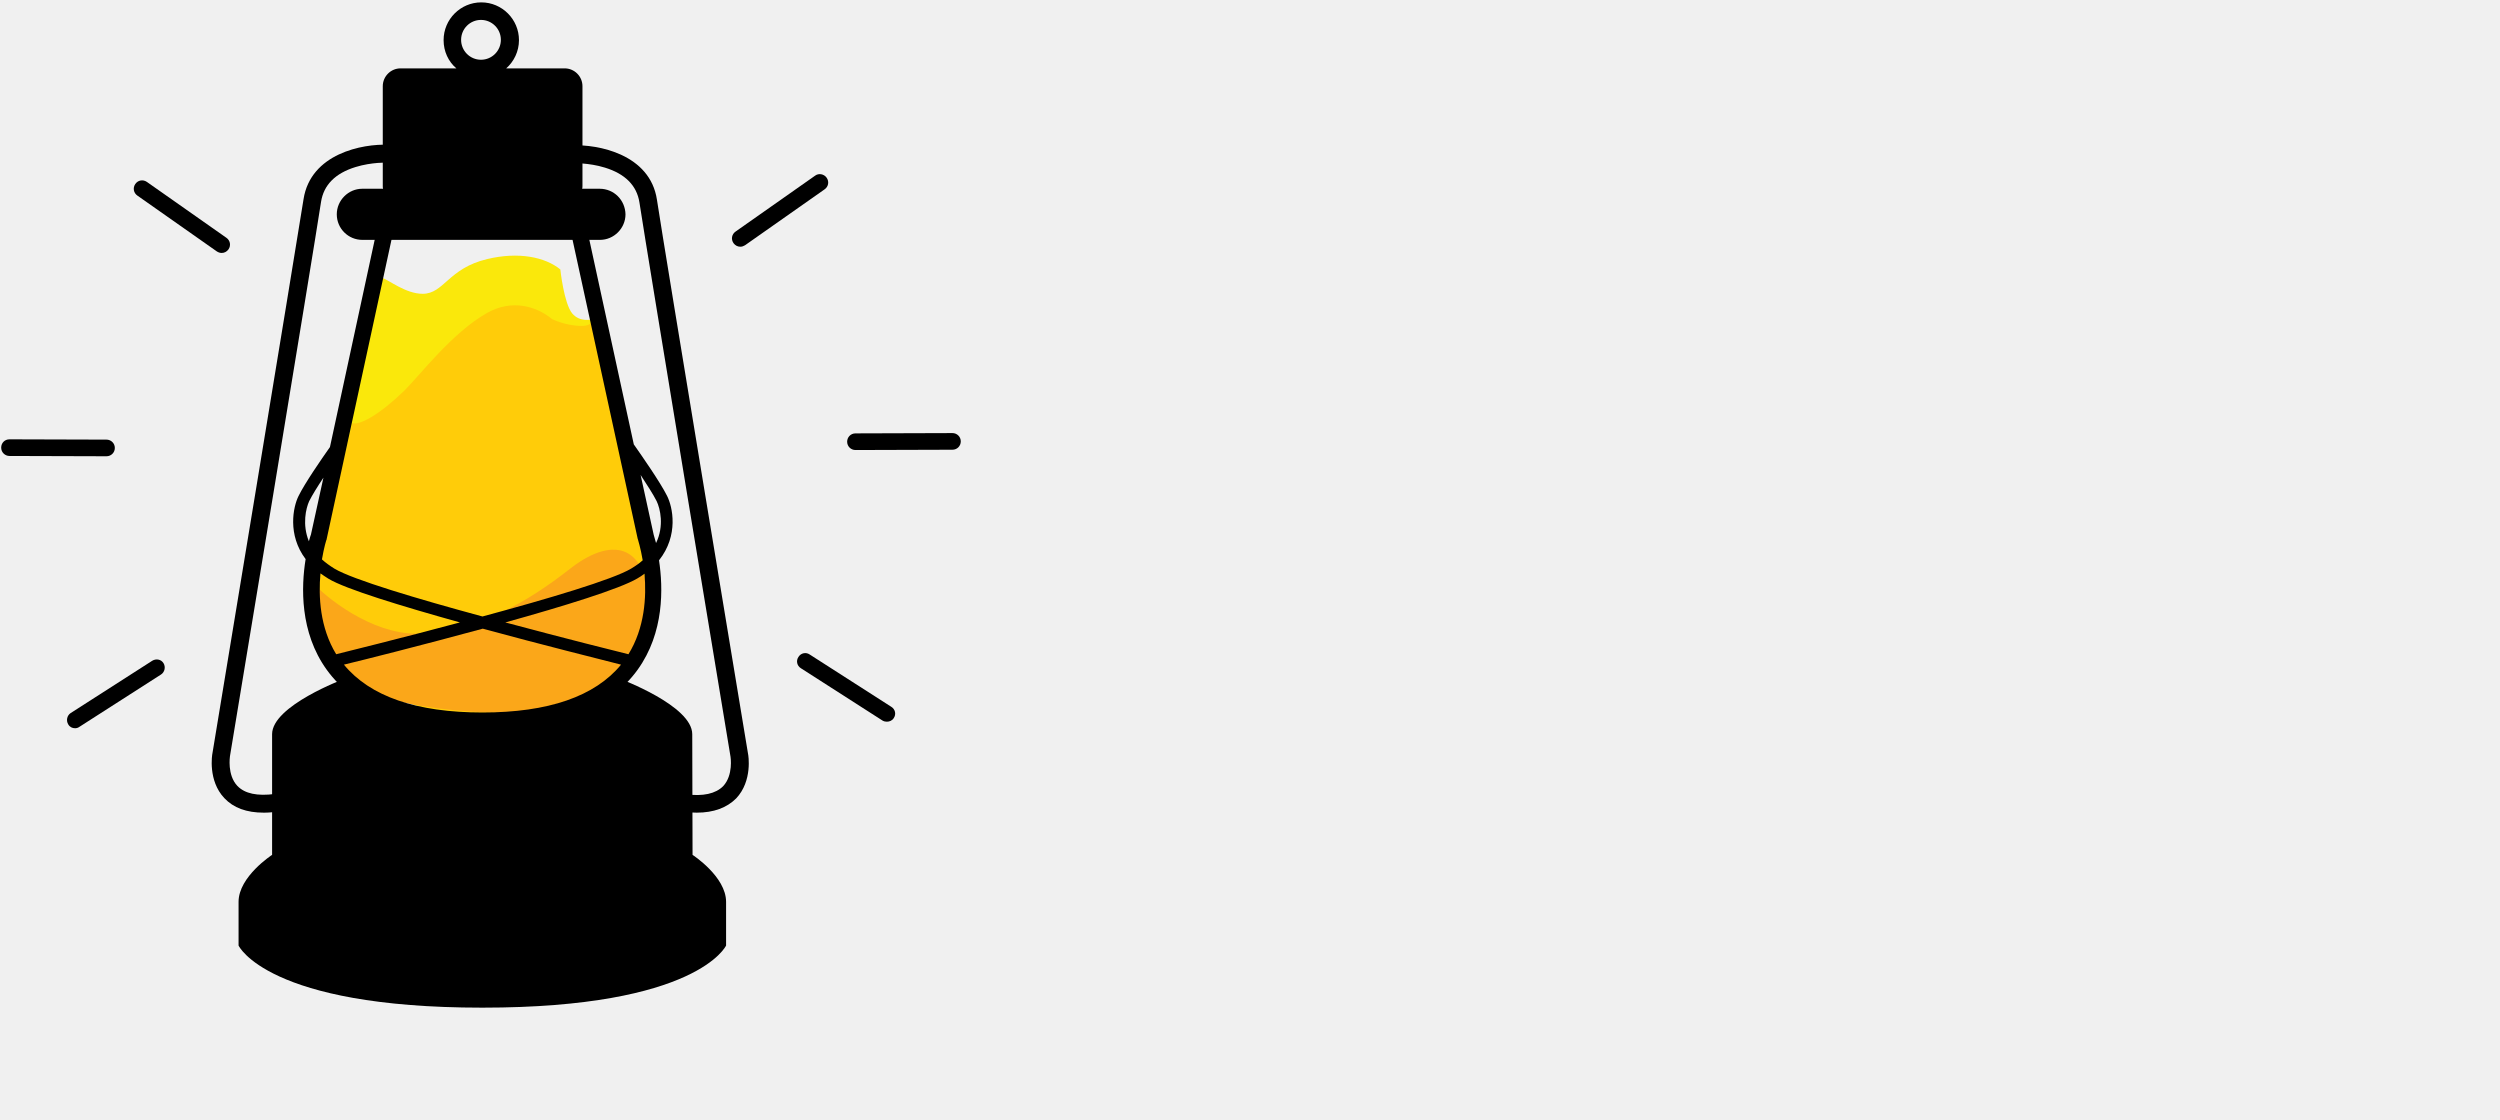
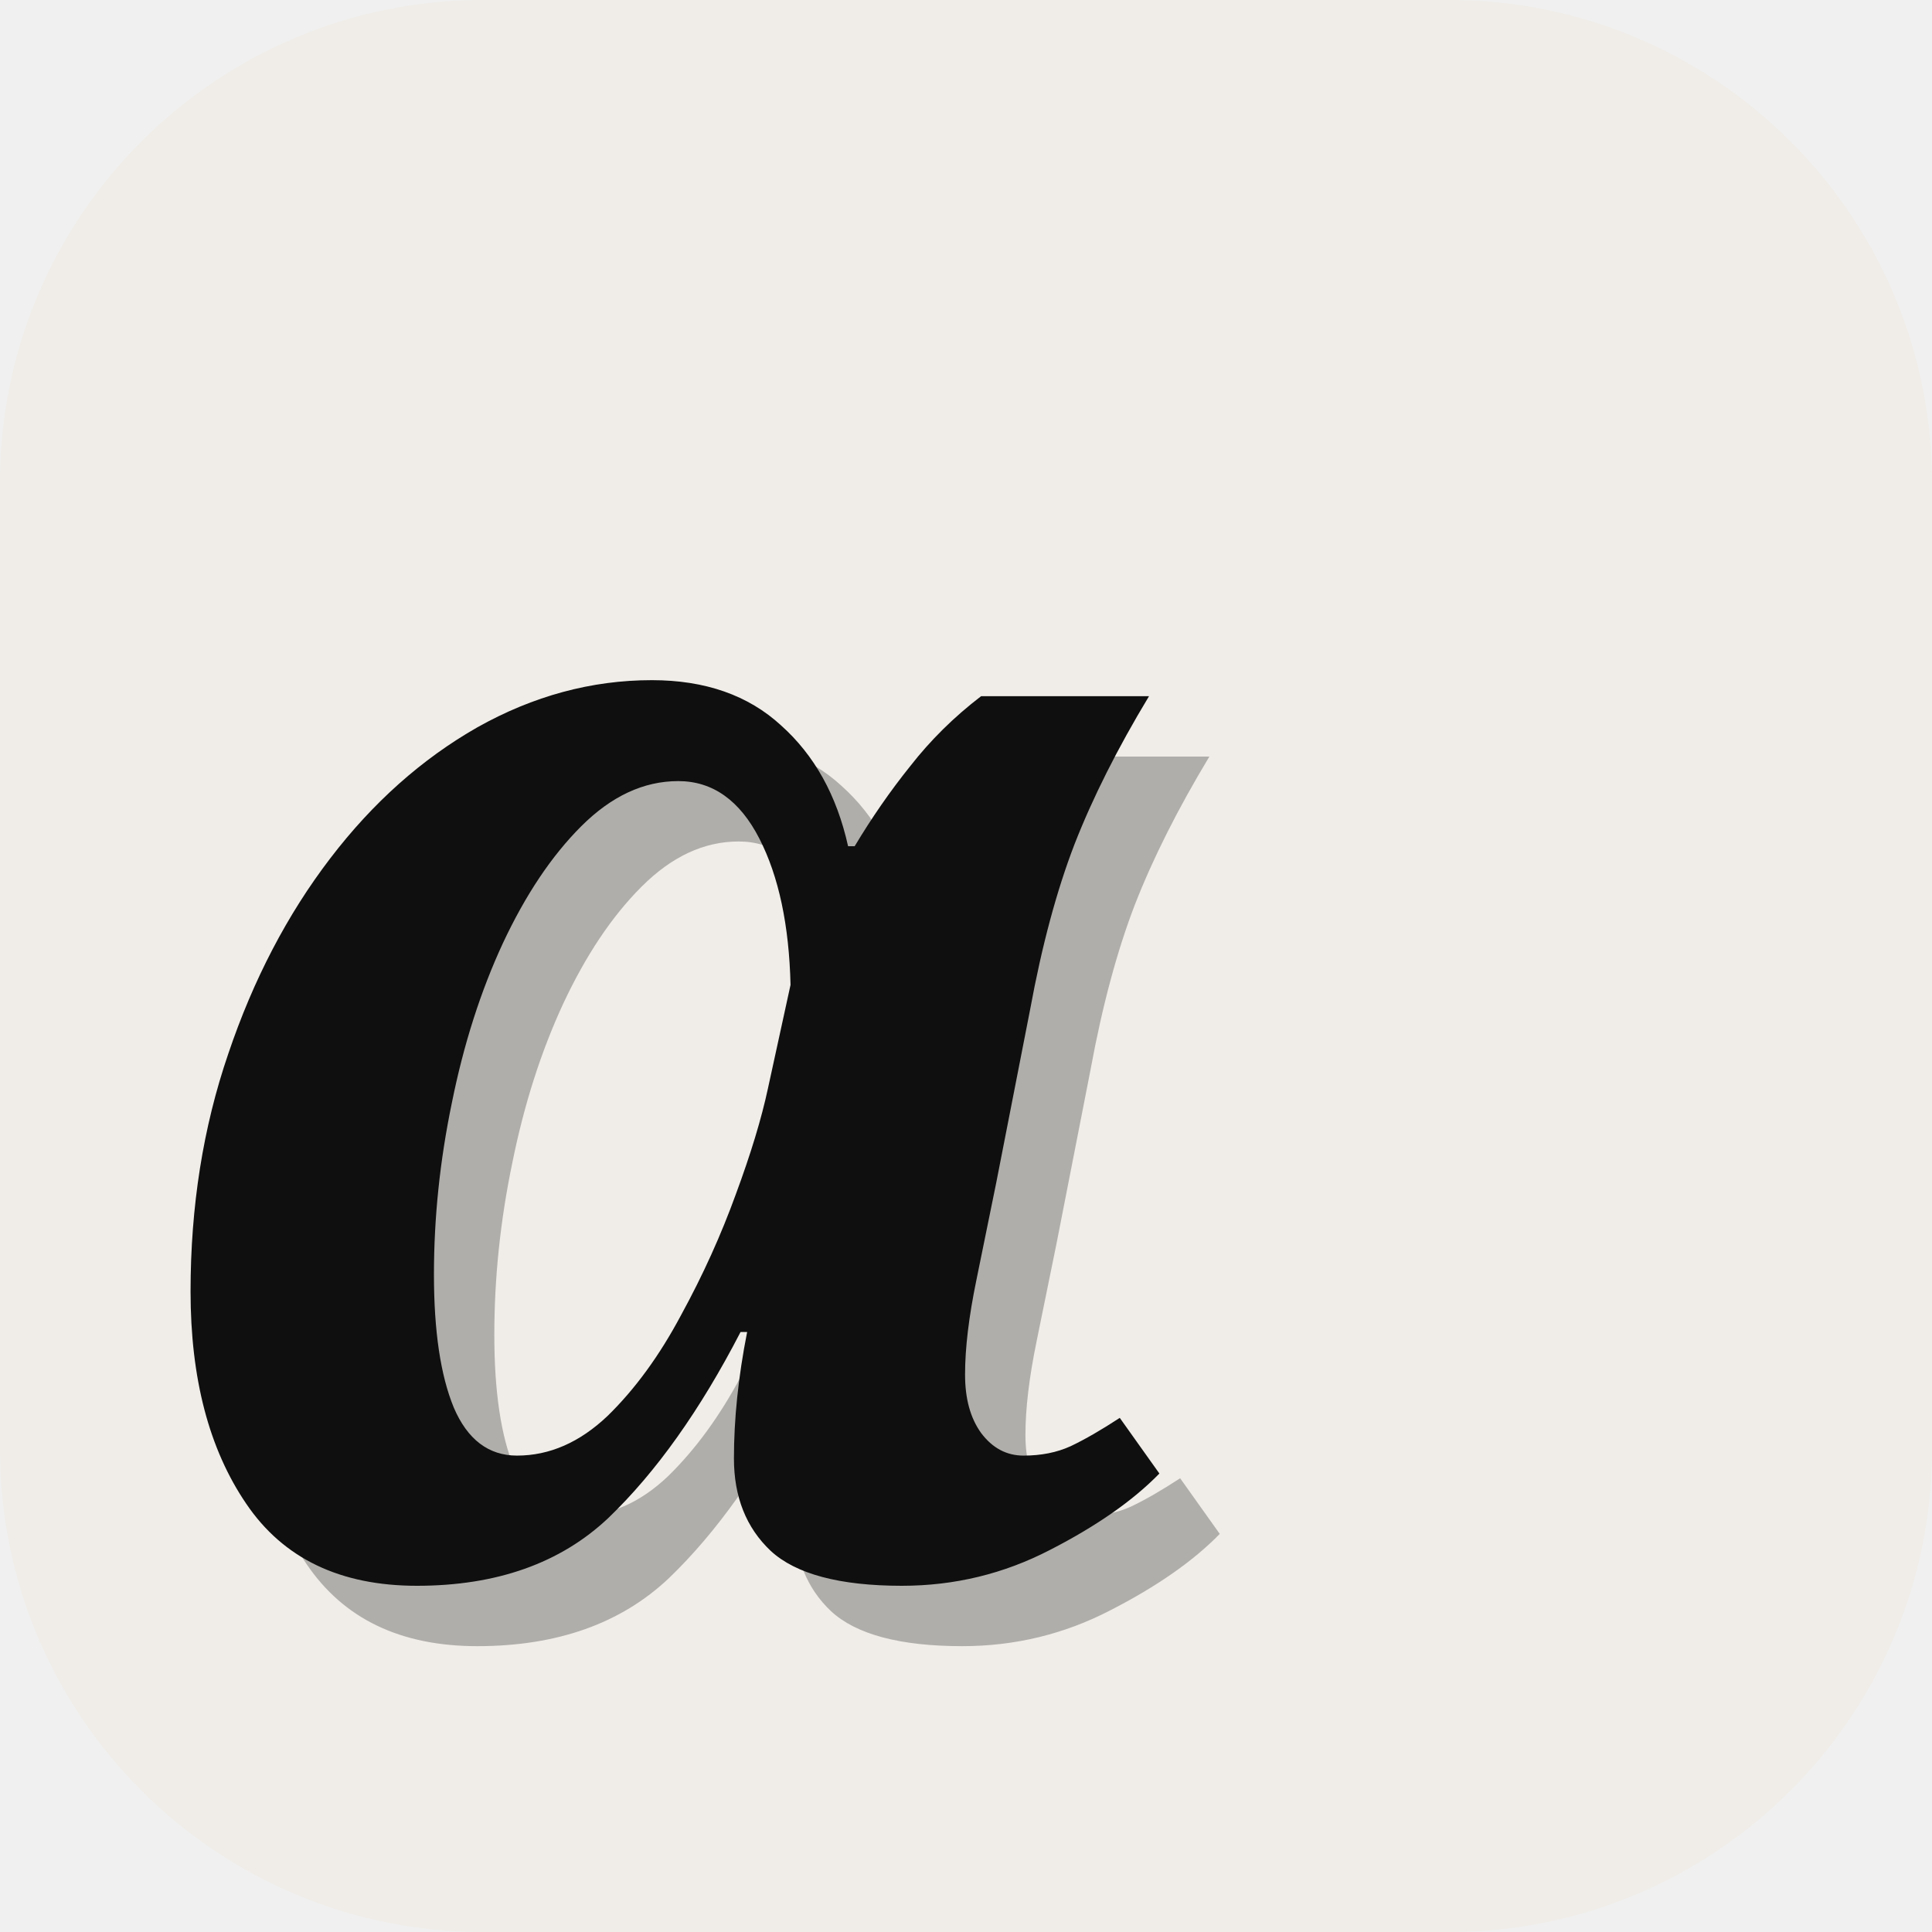
- <svg xmlns="http://www.w3.org/2000/svg" width="52" height="auto" viewBox="0 0 442 198" className="fill-zinc-950 dark:fill-zinc-300">
-   <g clipPath="url(#clip0_45_75)">
-     <path d="M57.939 93.04L67.54 49.106C68.799 49.527 71.737 51.944 74.727 51.944C78.504 51.944 79.238 47.425 86.163 45.795C91.671 44.482 96.34 45.428 99.068 47.635C99.068 47.635 99.698 53.626 101.167 55.413C102.531 57.042 104.629 56.464 104.629 56.464C107.672 70.811 114.072 100.661 115.279 105.233C116.8 110.961 110.924 114.114 108.669 119.369C106.413 124.625 94.242 126.884 87.055 127.62C79.868 128.356 59.723 119.632 57.939 117.215C56.156 114.797 55.369 109.857 55.106 105.18C54.844 101.449 56.89 95.51 57.939 93.04Z" fill="#FAE80B" />
-     <path d="M57.939 92.988L62.294 74.805C63.553 75.225 66.963 73.438 71.474 69.076C74.15 66.449 79.868 58.881 86.058 55.36C90.57 52.785 94.924 54.204 97.6 56.411C97.6 56.411 100.013 57.62 102.846 57.62C104.944 57.62 104.629 56.411 104.629 56.411C107.672 70.758 114.072 100.608 115.279 105.18C116.8 110.908 110.924 114.062 108.669 119.317C106.413 124.572 94.242 126.832 87.055 127.568C79.868 128.303 59.723 119.58 57.939 117.162C56.156 114.745 55.369 109.805 55.106 105.128C54.844 101.449 56.89 95.51 57.939 92.988Z" fill="#FFCC09" />
-     <path d="M69.323 123.731C58.989 121.104 55.893 109.069 55.631 103.393C58.779 106.599 67.12 112.8 75.146 111.959C85.219 110.908 92.721 106.862 100.852 100.503C108.983 94.197 114.544 97.192 114.544 106.809C114.544 116.426 107.619 118.108 105.521 122.47C103.423 126.884 82.281 127.042 69.323 123.731Z" fill="#FBA719" />
-     <path d="M46.637 143.679C43.595 143.679 41.286 142.838 39.66 141.104C36.722 138.004 37.509 133.379 37.562 133.169C37.719 132.275 52.303 43.882 53.667 35.21C54.926 27.17 64.054 25.383 68.723 25.593L68.618 28.746C68.566 28.746 65.733 28.641 62.848 29.535C59.28 30.638 57.234 32.688 56.762 35.683C55.451 44.355 40.814 132.801 40.657 133.694C40.657 133.747 40.132 137.005 41.968 138.95C43.28 140.316 45.483 140.789 48.631 140.368L48.998 143.469C48.211 143.627 47.424 143.679 46.637 143.679Z" />
-     <path d="M106.023 33.371H102.928C102.98 33.213 102.98 33.003 102.98 32.846V15.24C102.98 13.506 101.564 12.087 99.832 12.087H89.498C90.862 10.878 91.754 9.092 91.754 7.095C91.754 3.416 88.763 0.42 85.091 0.42C81.419 0.42 78.428 3.416 78.428 7.095C78.428 9.092 79.268 10.878 80.684 12.087H70.822C69.091 12.087 67.674 13.506 67.674 15.24V32.846C67.674 33.056 67.674 33.213 67.727 33.371H64.054C61.589 33.371 59.543 35.42 59.543 37.891C59.543 40.413 61.589 42.41 64.054 42.41H106.075C108.541 42.41 110.587 40.361 110.587 37.891C110.534 35.368 108.541 33.371 106.023 33.371ZM85.038 3.521C86.98 3.521 88.553 5.098 88.553 7.042C88.553 8.987 86.98 10.563 85.038 10.563C83.097 10.563 81.524 8.987 81.524 7.042C81.524 5.098 83.097 3.521 85.038 3.521Z" />
-     <path d="M123.177 143.679C122.443 143.679 121.656 143.627 120.816 143.522L121.184 140.421C124.331 140.841 126.535 140.316 127.846 139.002C129.682 137.058 129.158 133.799 129.158 133.799C129 132.906 114.364 44.46 113.052 35.788C112.58 32.793 110.534 30.743 106.967 29.64C104.082 28.746 101.249 28.851 101.196 28.851L101.091 25.698C105.76 25.488 114.941 27.275 116.147 35.315C117.459 43.987 132.095 132.38 132.253 133.274C132.305 133.431 133.092 138.056 130.154 141.157C128.528 142.786 126.22 143.679 123.177 143.679Z" />
-     <path d="M122.443 151.142L122.39 129.805C122.39 124.76 109.642 120.031 109.642 120.031H109.433C105.026 124.34 97.576 127.44 85.248 127.44C72.92 127.44 65.523 124.34 61.064 120.031H60.854C60.854 120.031 48.106 124.76 48.106 129.805C48.106 134.85 48.106 151.142 48.106 151.142C48.106 151.142 42.178 154.978 42.178 159.445C42.178 163.912 42.178 167.17 42.178 167.17C42.178 167.17 47.214 178.154 85.248 178.154H85.301C123.335 178.154 128.371 167.17 128.371 167.17C128.371 167.17 128.371 163.912 128.371 159.445C128.371 154.978 122.443 151.142 122.443 151.142Z" />
-     <path d="M117.931 87.658C116.725 85.241 113.42 80.511 112.056 78.566L103.924 41.149L101.091 41.779L112.738 95.226L112.79 95.383C112.79 95.436 113.262 96.855 113.63 99.062C113.052 99.588 112.37 100.06 111.584 100.533C108.331 102.478 96.79 105.894 85.301 108.994C73.865 105.894 62.376 102.478 59.123 100.533C58.284 100.008 57.549 99.482 56.92 98.904C57.287 96.75 57.707 95.383 57.759 95.331V95.278L69.405 41.517L66.573 40.886L58.336 79.039C56.815 81.194 53.877 85.451 52.775 87.711C51.831 89.603 50.782 94.542 54.034 98.852C53.248 103.739 52.985 111.78 57.759 118.401C62.795 125.391 72.028 128.912 85.248 128.912C98.469 128.912 107.702 125.391 112.738 118.401C117.459 111.832 117.249 103.949 116.515 99.062C120.03 94.647 118.928 89.603 117.931 87.658ZM116.095 88.604C116.725 89.918 117.459 92.966 115.99 96.014C115.78 95.226 115.623 94.753 115.571 94.542L113.262 83.979C114.364 85.661 115.518 87.448 116.095 88.604ZM54.664 88.604C55.189 87.553 56.133 86.029 57.182 84.452L54.979 94.49C54.926 94.647 54.769 95.068 54.611 95.699C53.405 92.756 54.087 89.865 54.664 88.604ZM56.657 101.374C57.077 101.69 57.602 102.005 58.074 102.32C61.117 104.16 70.979 107.155 81.314 110.045C70.559 112.936 60.854 115.301 59.438 115.669C56.553 110.939 56.29 105.473 56.657 101.374ZM85.301 125.969C73.655 125.969 65.418 123.131 60.802 117.508C64.107 116.72 74.546 114.092 85.353 111.149C95.95 114.039 106.338 116.615 109.8 117.508C105.183 123.131 96.947 125.969 85.301 125.969ZM111.111 115.669C109.17 115.196 99.728 112.831 89.34 110.045C99.728 107.155 109.59 104.107 112.685 102.268C113.157 102.005 113.525 101.742 113.944 101.427C114.311 105.526 113.997 110.991 111.111 115.669Z" />
-     <path d="M39.188 44.722C38.873 44.722 38.611 44.617 38.349 44.46L24.289 34.58C23.607 34.107 23.45 33.213 23.922 32.53C24.394 31.847 25.286 31.689 25.968 32.162L40.027 42.042C40.709 42.515 40.867 43.409 40.395 44.092C40.08 44.512 39.66 44.722 39.188 44.722Z" />
-     <path d="M18.833 80.668L1.679 80.616C0.892 80.616 0.21 79.985 0.21 79.144C0.21 78.304 0.839 77.673 1.679 77.673L18.833 77.725C19.62 77.725 20.302 78.356 20.302 79.197C20.302 80.038 19.62 80.668 18.833 80.668Z" />
-     <path d="M13.273 128.754C12.8 128.754 12.328 128.544 12.066 128.071C11.646 127.388 11.856 126.495 12.486 126.074L26.912 116.825C27.594 116.404 28.486 116.562 28.906 117.245C29.326 117.928 29.116 118.822 28.486 119.242L14.059 128.492C13.85 128.649 13.587 128.754 13.273 128.754Z" />
-     <path d="M130.889 43.619C130.417 43.619 129.997 43.409 129.682 42.988C129.21 42.305 129.368 41.412 130.05 40.939L144.109 31.059C144.738 30.586 145.683 30.743 146.155 31.427C146.627 32.11 146.47 33.003 145.788 33.476L131.728 43.356C131.466 43.514 131.204 43.619 130.889 43.619Z" />
-     <path d="M151.244 79.565C150.457 79.565 149.775 78.934 149.775 78.093C149.775 77.305 150.404 76.622 151.244 76.622L168.398 76.569C169.185 76.569 169.867 77.2 169.867 78.041C169.867 78.829 169.238 79.512 168.398 79.512L151.244 79.565Z" />
-     <path d="M156.804 127.598C156.542 127.598 156.28 127.546 156.017 127.388L141.591 118.139C140.909 117.718 140.699 116.825 141.171 116.142C141.591 115.458 142.483 115.248 143.165 115.721L157.591 124.97C158.273 125.391 158.483 126.284 158.011 126.967C157.749 127.388 157.277 127.598 156.804 127.598Z" />
-   </g>
-   <defs>
-     <clipPath id="clip0_45_75">
-       <rect width="442" height="198" fill="white" />
-     </clipPath>
-   </defs>
+ <svg xmlns="http://www.w3.org/2000/svg" width="32" height="32" viewBox="0 0 32 32">
+   <rect width="32" height="32" rx="8" fill="#f0ede8" />
+   <text x="3" y="27" font-family="Georgia,serif" font-style="italic" font-size="27" font-weight="700" fill="#1a1a1a" opacity="0.3">α</text>
+   <text x="2" y="26" font-family="Georgia,serif" font-style="italic" font-size="27" font-weight="700" fill="#0f0f0f">α</text>
</svg>
